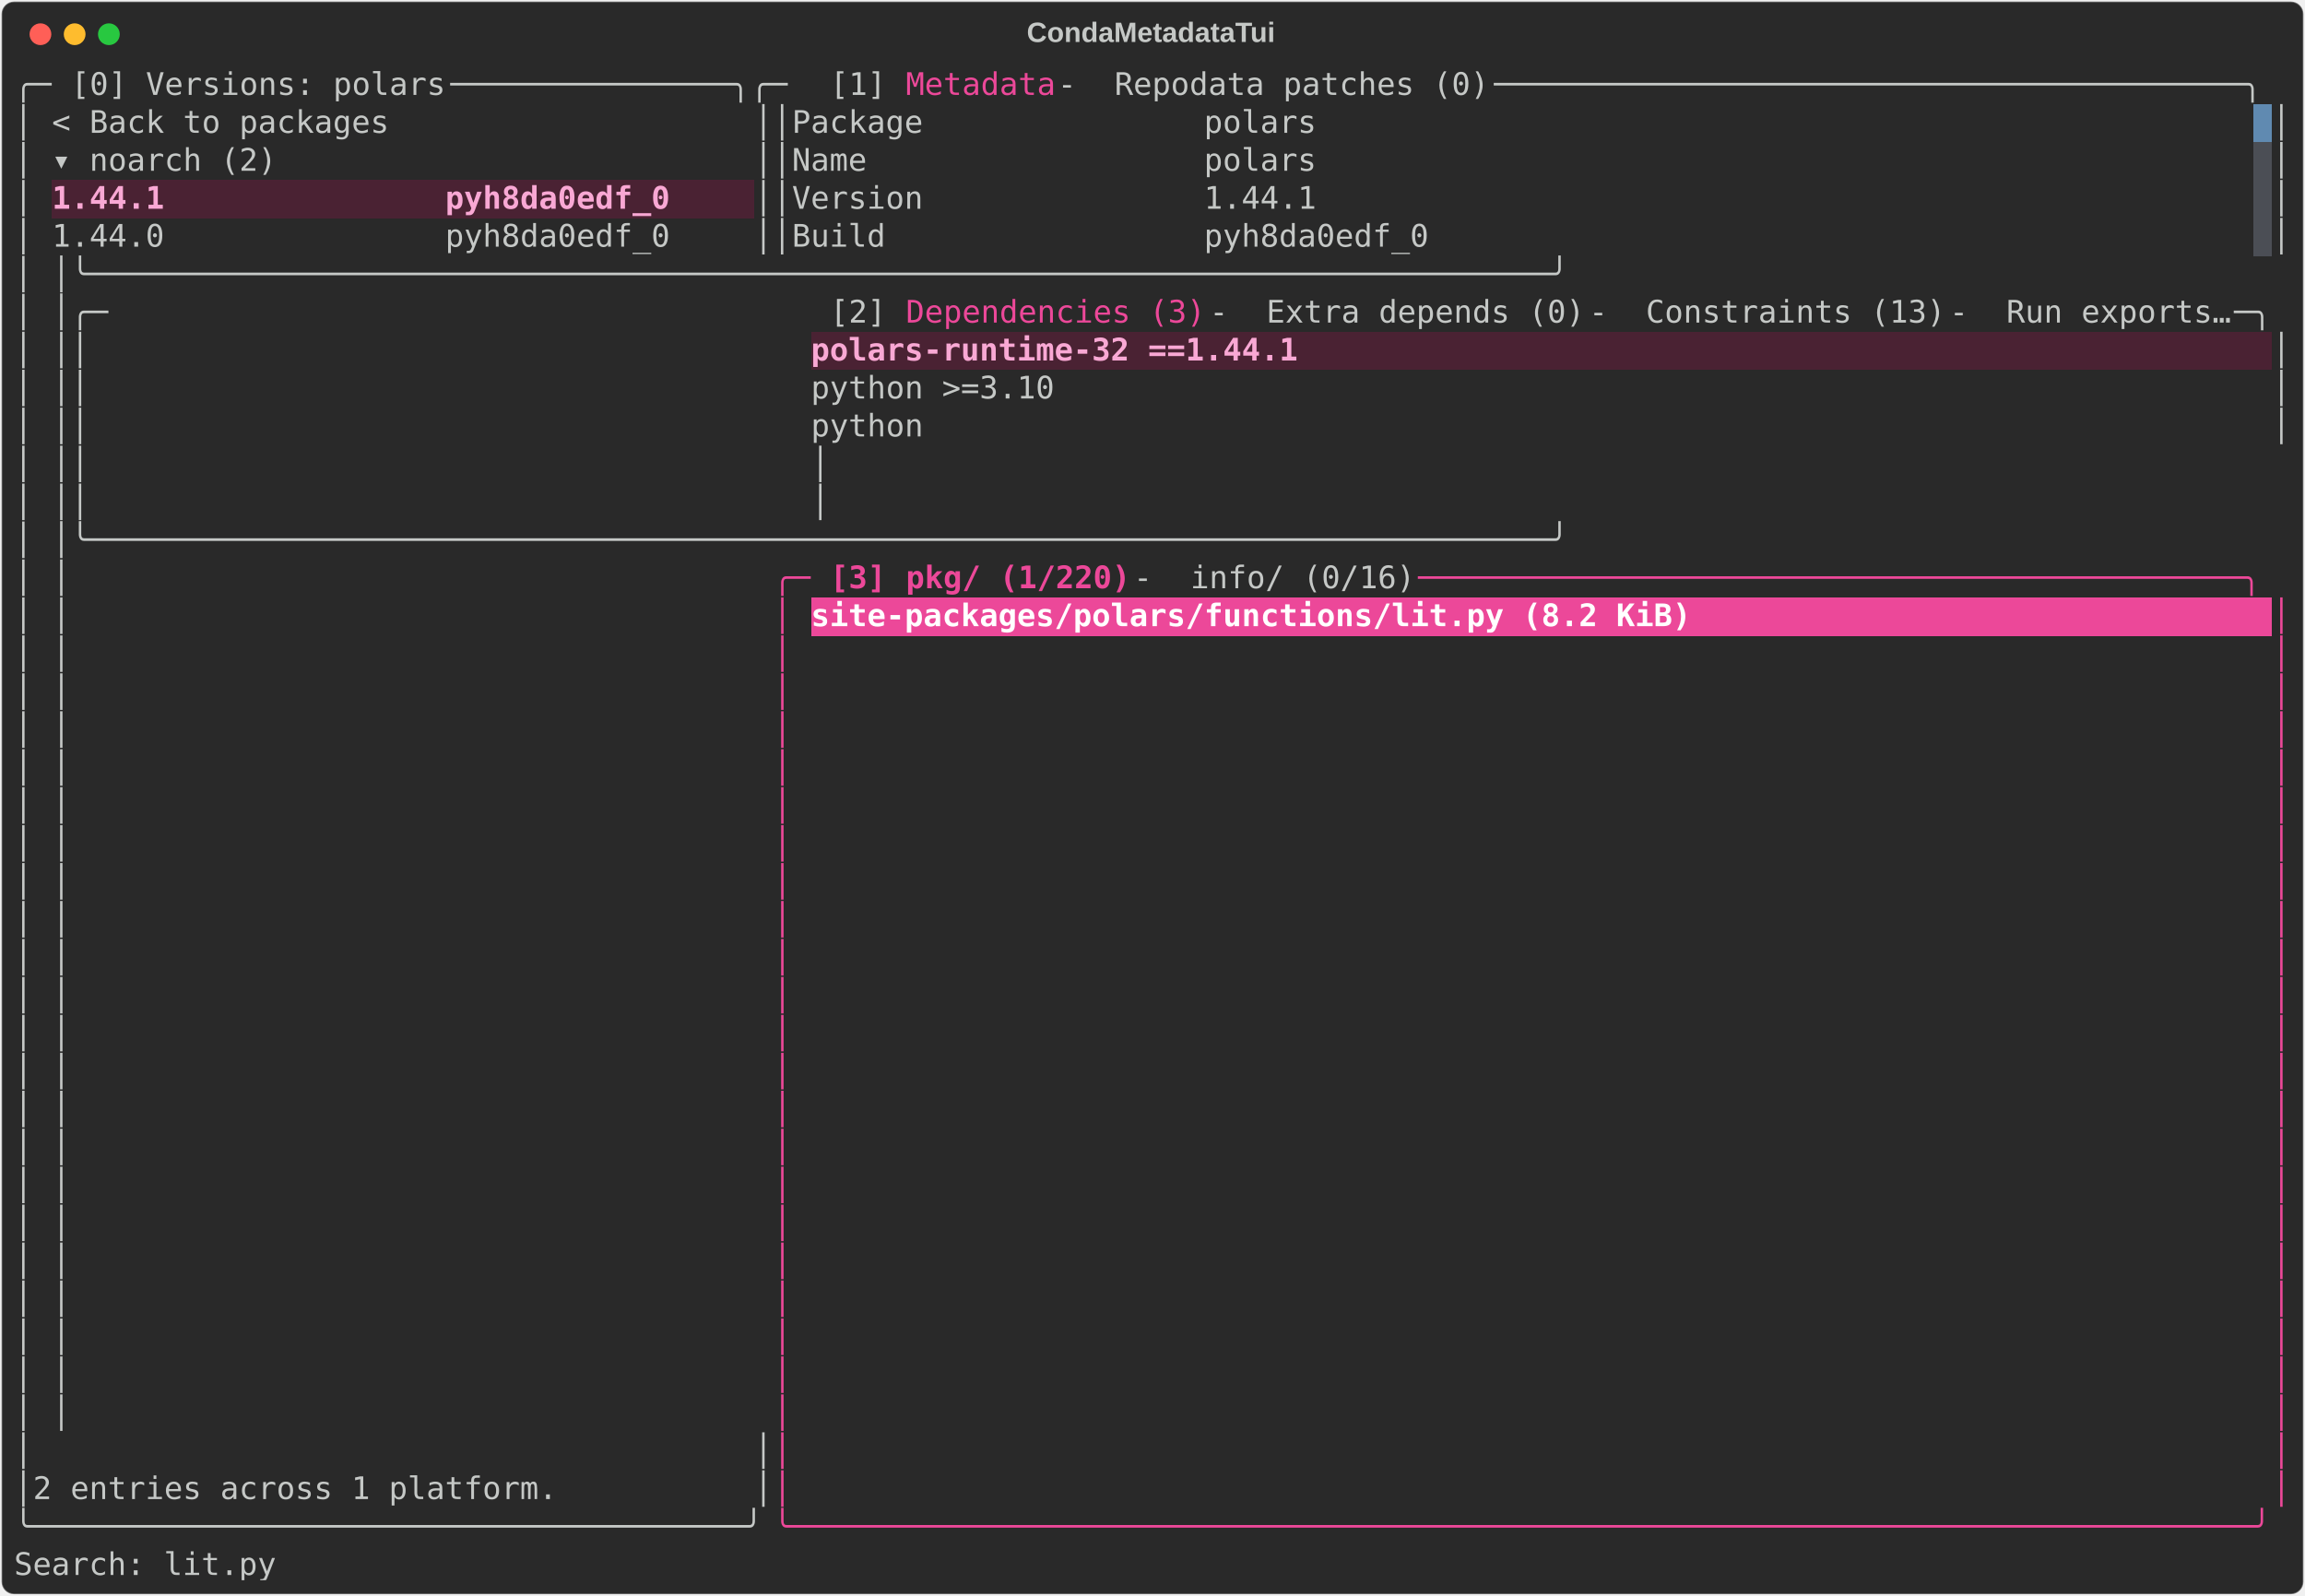
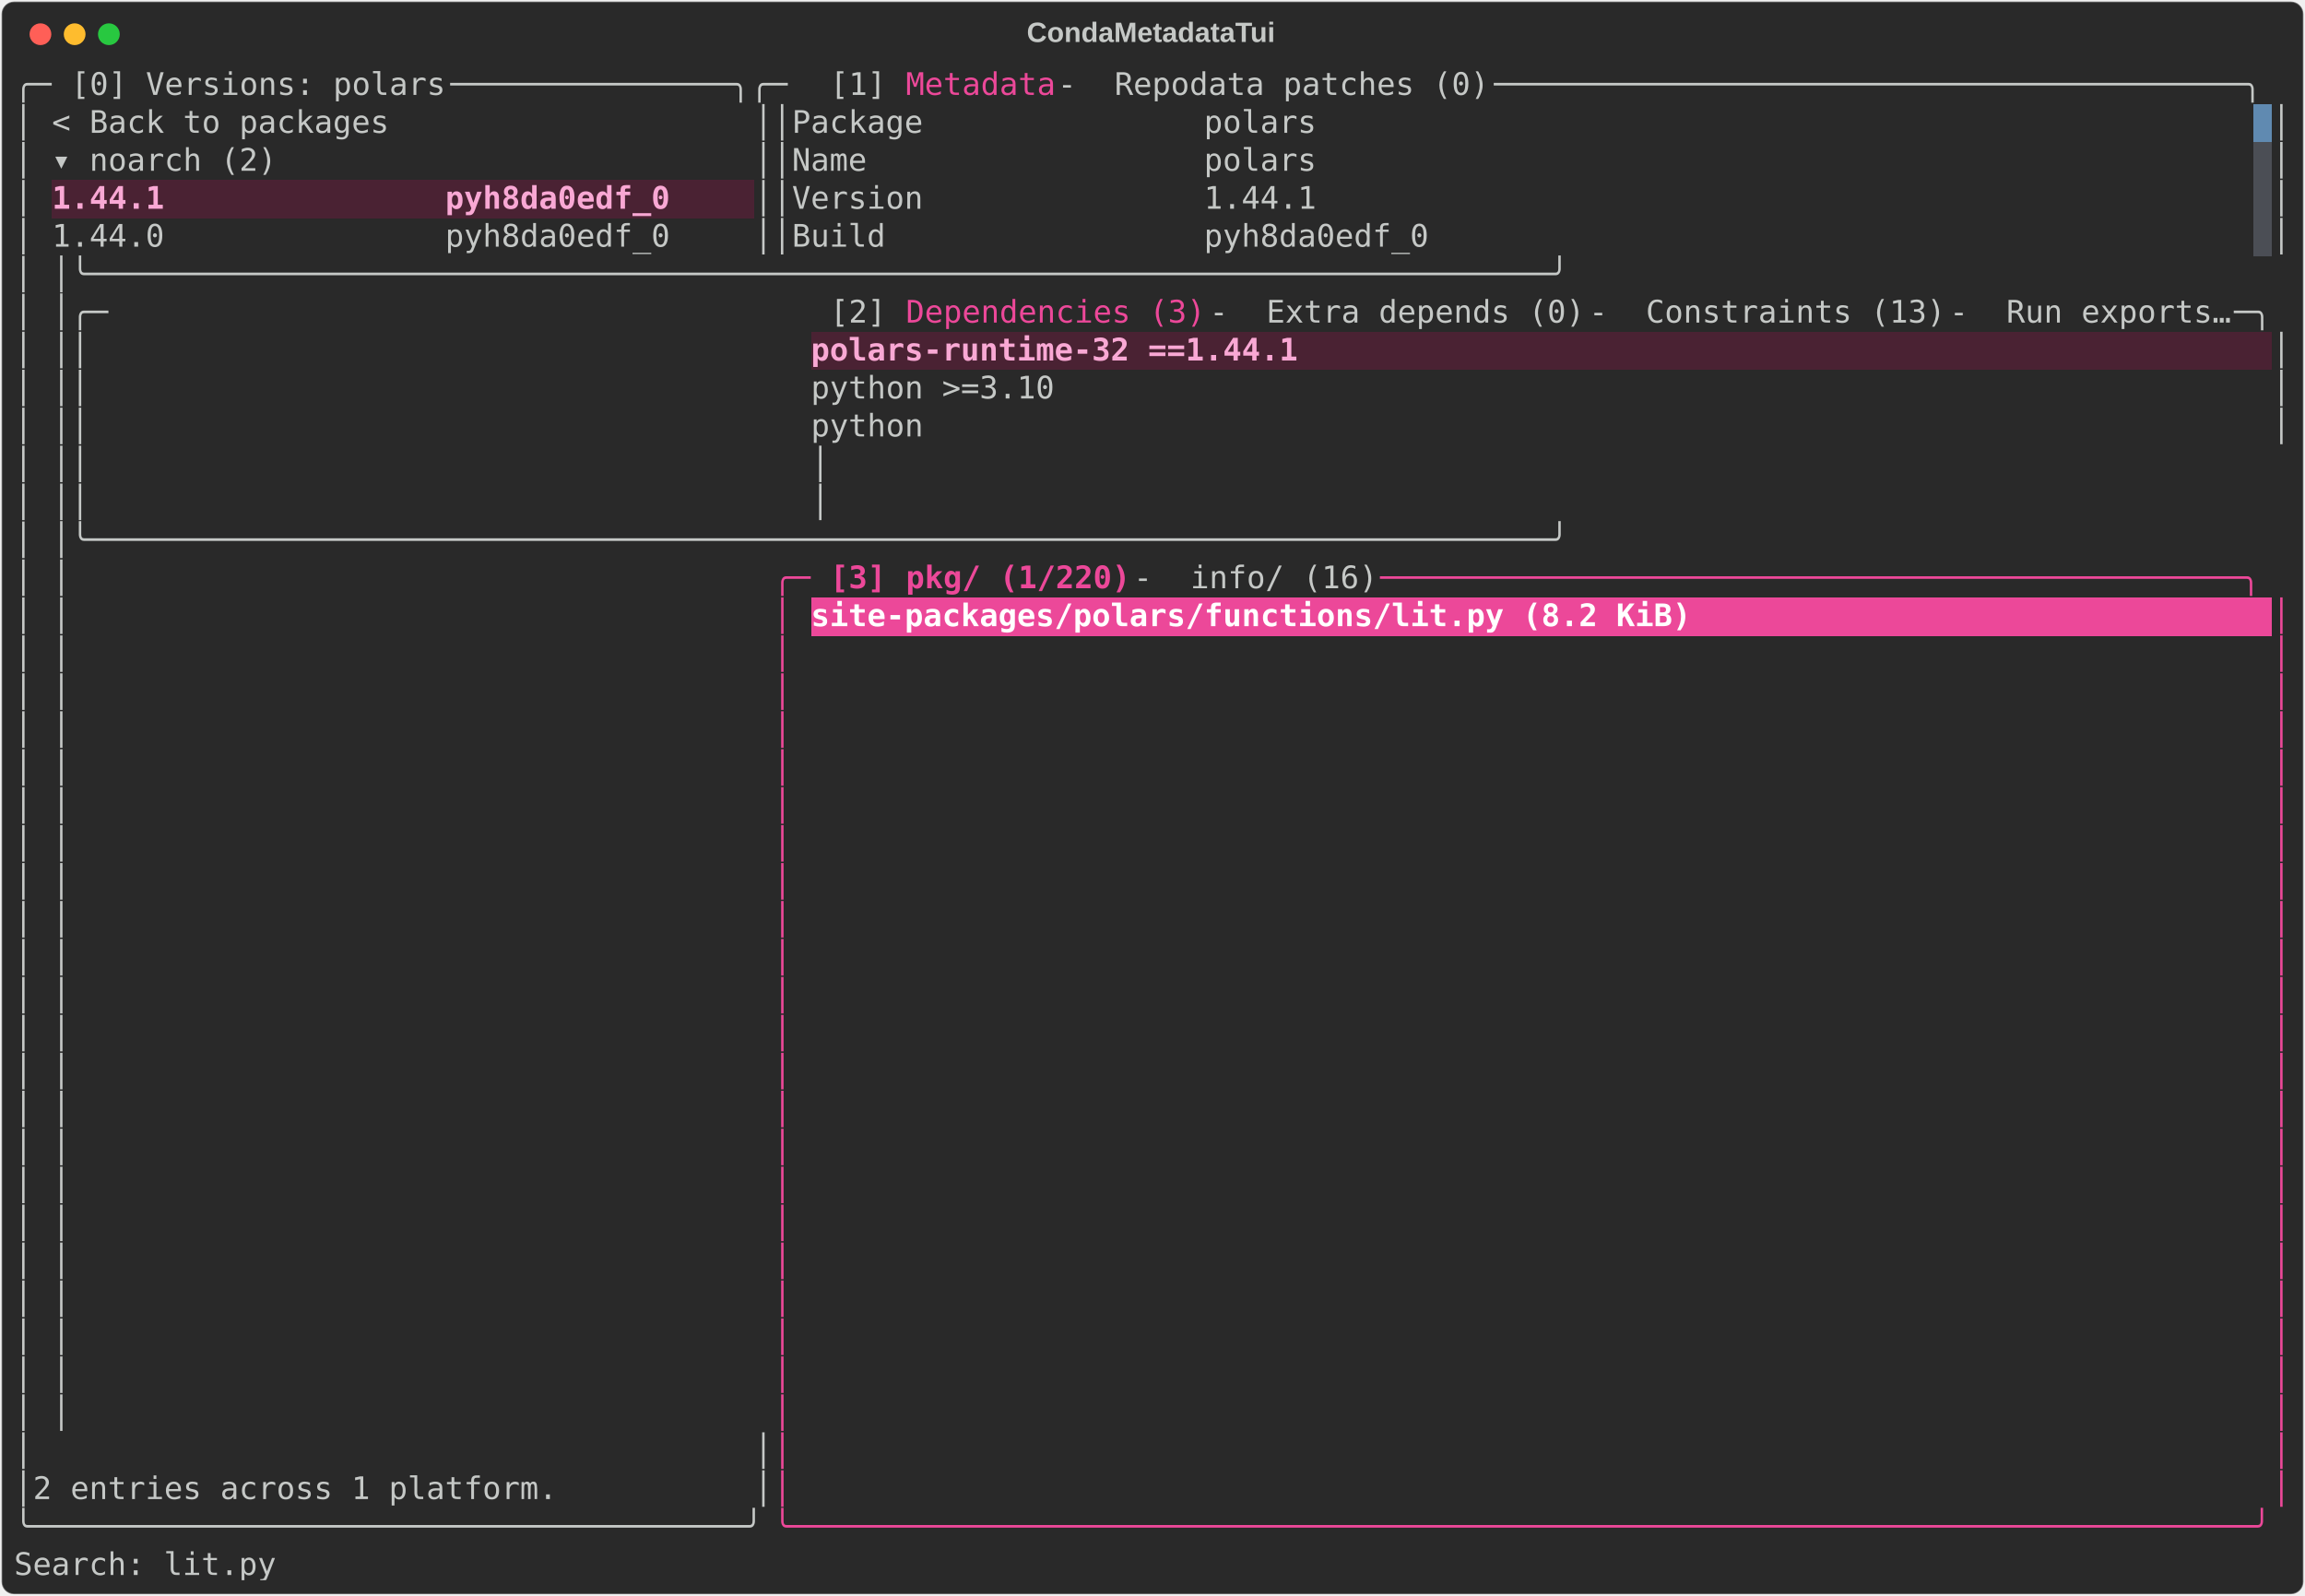
<svg xmlns="http://www.w3.org/2000/svg" class="rich-terminal" viewBox="0 0 1482 1026.0">
  <style>

    @font-face {
        font-family: "Fira Code";
        src: local("FiraCode-Regular"),
                url("https://cdnjs.cloudflare.com/ajax/libs/firacode/6.2.0/woff2/FiraCode-Regular.woff2") format("woff2"),
                url("https://cdnjs.cloudflare.com/ajax/libs/firacode/6.2.0/woff/FiraCode-Regular.woff") format("woff");
        font-style: normal;
        font-weight: 400;
    }
    @font-face {
        font-family: "Fira Code";
        src: local("FiraCode-Bold"),
                url("https://cdnjs.cloudflare.com/ajax/libs/firacode/6.2.0/woff2/FiraCode-Bold.woff2") format("woff2"),
                url("https://cdnjs.cloudflare.com/ajax/libs/firacode/6.2.0/woff/FiraCode-Bold.woff") format("woff");
        font-style: bold;
        font-weight: 700;
    }

    .terminal-matrix {
        font-family: Fira Code, monospace;
        font-size: 20px;
        line-height: 24.4px;
        font-variant-east-asian: full-width;
    }

    .terminal-title {
        font-size: 18px;
        font-weight: bold;
        font-family: arial;
    }

    .terminal-r1 { fill: #c5c8c6 }
.terminal-r2 { fill: #ec4899 }
.terminal-r3 { fill: #292929 }
.terminal-r4 { fill: #f9a8d4;font-weight: bold }
.terminal-r5 { fill: #ec4899;font-weight: bold }
.terminal-r6 { fill: #ffffff;font-weight: bold }
    </style>
  <defs>
    <clipPath id="terminal-clip-terminal">
      <rect x="0" y="0" width="1463.0" height="975.0" />
    </clipPath>
    <clipPath id="terminal-line-0">
      <rect x="0" y="1.5" width="1464" height="24.65" />
    </clipPath>
    <clipPath id="terminal-line-1">
      <rect x="0" y="25.9" width="1464" height="24.65" />
    </clipPath>
    <clipPath id="terminal-line-2">
      <rect x="0" y="50.3" width="1464" height="24.65" />
    </clipPath>
    <clipPath id="terminal-line-3">
      <rect x="0" y="74.7" width="1464" height="24.65" />
    </clipPath>
    <clipPath id="terminal-line-4">
      <rect x="0" y="99.1" width="1464" height="24.65" />
    </clipPath>
    <clipPath id="terminal-line-5">
      <rect x="0" y="123.5" width="1464" height="24.65" />
    </clipPath>
    <clipPath id="terminal-line-6">
      <rect x="0" y="147.9" width="1464" height="24.65" />
    </clipPath>
    <clipPath id="terminal-line-7">
      <rect x="0" y="172.3" width="1464" height="24.65" />
    </clipPath>
    <clipPath id="terminal-line-8">
      <rect x="0" y="196.7" width="1464" height="24.65" />
    </clipPath>
    <clipPath id="terminal-line-9">
      <rect x="0" y="221.1" width="1464" height="24.65" />
    </clipPath>
    <clipPath id="terminal-line-10">
      <rect x="0" y="245.5" width="1464" height="24.65" />
    </clipPath>
    <clipPath id="terminal-line-11">
      <rect x="0" y="269.9" width="1464" height="24.65" />
    </clipPath>
    <clipPath id="terminal-line-12">
      <rect x="0" y="294.3" width="1464" height="24.65" />
    </clipPath>
    <clipPath id="terminal-line-13">
      <rect x="0" y="318.7" width="1464" height="24.65" />
    </clipPath>
    <clipPath id="terminal-line-14">
      <rect x="0" y="343.1" width="1464" height="24.65" />
    </clipPath>
    <clipPath id="terminal-line-15">
      <rect x="0" y="367.5" width="1464" height="24.65" />
    </clipPath>
    <clipPath id="terminal-line-16">
      <rect x="0" y="391.9" width="1464" height="24.65" />
    </clipPath>
    <clipPath id="terminal-line-17">
      <rect x="0" y="416.3" width="1464" height="24.65" />
    </clipPath>
    <clipPath id="terminal-line-18">
      <rect x="0" y="440.7" width="1464" height="24.65" />
    </clipPath>
    <clipPath id="terminal-line-19">
      <rect x="0" y="465.1" width="1464" height="24.65" />
    </clipPath>
    <clipPath id="terminal-line-20">
      <rect x="0" y="489.5" width="1464" height="24.65" />
    </clipPath>
    <clipPath id="terminal-line-21">
      <rect x="0" y="513.9" width="1464" height="24.65" />
    </clipPath>
    <clipPath id="terminal-line-22">
      <rect x="0" y="538.3" width="1464" height="24.65" />
    </clipPath>
    <clipPath id="terminal-line-23">
      <rect x="0" y="562.7" width="1464" height="24.65" />
    </clipPath>
    <clipPath id="terminal-line-24">
      <rect x="0" y="587.1" width="1464" height="24.65" />
    </clipPath>
    <clipPath id="terminal-line-25">
      <rect x="0" y="611.5" width="1464" height="24.65" />
    </clipPath>
    <clipPath id="terminal-line-26">
      <rect x="0" y="635.9" width="1464" height="24.65" />
    </clipPath>
    <clipPath id="terminal-line-27">
      <rect x="0" y="660.3" width="1464" height="24.65" />
    </clipPath>
    <clipPath id="terminal-line-28">
      <rect x="0" y="684.7" width="1464" height="24.65" />
    </clipPath>
    <clipPath id="terminal-line-29">
      <rect x="0" y="709.1" width="1464" height="24.65" />
    </clipPath>
    <clipPath id="terminal-line-30">
      <rect x="0" y="733.5" width="1464" height="24.65" />
    </clipPath>
    <clipPath id="terminal-line-31">
      <rect x="0" y="757.9" width="1464" height="24.65" />
    </clipPath>
    <clipPath id="terminal-line-32">
      <rect x="0" y="782.3" width="1464" height="24.65" />
    </clipPath>
    <clipPath id="terminal-line-33">
      <rect x="0" y="806.7" width="1464" height="24.65" />
    </clipPath>
    <clipPath id="terminal-line-34">
      <rect x="0" y="831.1" width="1464" height="24.65" />
    </clipPath>
    <clipPath id="terminal-line-35">
      <rect x="0" y="855.5" width="1464" height="24.65" />
    </clipPath>
    <clipPath id="terminal-line-36">
      <rect x="0" y="879.9" width="1464" height="24.65" />
    </clipPath>
    <clipPath id="terminal-line-37">
      <rect x="0" y="904.3" width="1464" height="24.65" />
    </clipPath>
    <clipPath id="terminal-line-38">
      <rect x="0" y="928.7" width="1464" height="24.65" />
    </clipPath>
  </defs>
  <rect fill="#292929" stroke="rgba(255,255,255,0.35)" stroke-width="1" x="1" y="1" width="1480" height="1024" rx="8" />
  <text class="terminal-title" fill="#c5c8c6" text-anchor="middle" x="740" y="27">CondaMetadataTui</text>
  <g transform="translate(26,22)">
    <circle cx="0" cy="0" r="7" fill="#ff5f57" />
    <circle cx="22" cy="0" r="7" fill="#febc2e" />
    <circle cx="44" cy="0" r="7" fill="#28c840" />
  </g>
  <g transform="translate(9, 41)" clip-path="url(#terminal-clip-terminal)">
    <rect fill="#608ab1" x="1439.6" y="25.9" width="12.2" height="24.65" shape-rendering="crispEdges" />
    <rect fill="#4b4e55" x="1439.6" y="50.3" width="12.2" height="24.65" shape-rendering="crispEdges" />
    <rect fill="#4a2233" x="24.4" y="74.7" width="402.6" height="24.65" shape-rendering="crispEdges" />
    <rect fill="#4a2233" x="427" y="74.7" width="48.8" height="24.65" shape-rendering="crispEdges" />
    <rect fill="#4b4e55" x="1439.6" y="74.7" width="12.2" height="24.65" shape-rendering="crispEdges" />
    <rect fill="#4b4e55" x="1439.6" y="99.1" width="12.2" height="24.65" shape-rendering="crispEdges" />
    <rect fill="#4a2233" x="512.4" y="172.3" width="317.2" height="24.65" shape-rendering="crispEdges" />
    <rect fill="#4a2233" x="829.6" y="172.3" width="622.2" height="24.65" shape-rendering="crispEdges" />
    <rect fill="#ec4899" x="512.4" y="343.1" width="573.4" height="24.65" shape-rendering="crispEdges" />
    <rect fill="#ec4899" x="1085.8" y="343.1" width="366" height="24.65" shape-rendering="crispEdges" />
    <g class="terminal-matrix">
      <text class="terminal-r1" x="0" y="20" textLength="36.6" clip-path="url(#terminal-line-0)">╭─ </text>
      <text class="terminal-r1" x="36.6" y="20" textLength="244" clip-path="url(#terminal-line-0)">[0] Versions: polars</text>
      <text class="terminal-r1" x="280.6" y="20" textLength="244" clip-path="url(#terminal-line-0)"> ───────────────╮╭─ </text>
      <text class="terminal-r1" x="524.6" y="20" textLength="48.8" clip-path="url(#terminal-line-0)">[1] </text>
      <text class="terminal-r2" x="573.4" y="20" textLength="97.6" clip-path="url(#terminal-line-0)">Metadata</text>
      <text class="terminal-r1" x="671" y="20" textLength="36.6" clip-path="url(#terminal-line-0)"> - </text>
      <text class="terminal-r1" x="707.6" y="20" textLength="244" clip-path="url(#terminal-line-0)">Repodata patches (0)</text>
      <text class="terminal-r1" x="951.6" y="20" textLength="512.4" clip-path="url(#terminal-line-0)"> ────────────────────────────────────────╮</text>
      <text class="terminal-r1" x="1464" y="20" textLength="12.2" clip-path="url(#terminal-line-0)">
</text>
      <text class="terminal-r1" x="0" y="44.4" textLength="12.2" clip-path="url(#terminal-line-1)">│</text>
      <text class="terminal-r1" x="24.4" y="44.4" textLength="219.6" clip-path="url(#terminal-line-1)">&lt; Back to packages</text>
      <text class="terminal-r1" x="475.8" y="44.4" textLength="24.4" clip-path="url(#terminal-line-1)">││</text>
      <text class="terminal-r1" x="500.2" y="44.4" textLength="341.6" clip-path="url(#terminal-line-1)">Package               polars</text>
      <text class="terminal-r1" x="1451.8" y="44.4" textLength="12.2" clip-path="url(#terminal-line-1)">│</text>
      <text class="terminal-r1" x="1464" y="44.4" textLength="12.2" clip-path="url(#terminal-line-1)">
</text>
      <text class="terminal-r1" x="0" y="68.8" textLength="12.2" clip-path="url(#terminal-line-2)">│</text>
      <text class="terminal-r1" x="24.4" y="68.8" textLength="146.4" clip-path="url(#terminal-line-2)">▾ noarch (2)</text>
      <text class="terminal-r1" x="475.8" y="68.8" textLength="24.4" clip-path="url(#terminal-line-2)">││</text>
      <text class="terminal-r1" x="500.2" y="68.8" textLength="341.6" clip-path="url(#terminal-line-2)">Name                  polars</text>
      <text class="terminal-r1" x="1451.8" y="68.8" textLength="12.2" clip-path="url(#terminal-line-2)">│</text>
      <text class="terminal-r1" x="1464" y="68.8" textLength="12.2" clip-path="url(#terminal-line-2)">
</text>
      <text class="terminal-r1" x="0" y="93.2" textLength="12.2" clip-path="url(#terminal-line-3)">│</text>
      <text class="terminal-r4" x="24.4" y="93.2" textLength="402.6" clip-path="url(#terminal-line-3)">1.44.1               pyh8da0edf_0</text>
      <text class="terminal-r1" x="475.8" y="93.2" textLength="24.4" clip-path="url(#terminal-line-3)">││</text>
      <text class="terminal-r1" x="500.2" y="93.2" textLength="341.6" clip-path="url(#terminal-line-3)">Version               1.44.1</text>
      <text class="terminal-r1" x="1451.8" y="93.2" textLength="12.2" clip-path="url(#terminal-line-3)">│</text>
      <text class="terminal-r1" x="1464" y="93.2" textLength="12.2" clip-path="url(#terminal-line-3)">
</text>
      <text class="terminal-r1" x="0" y="117.6" textLength="12.2" clip-path="url(#terminal-line-4)">│</text>
      <text class="terminal-r1" x="24.4" y="117.6" textLength="402.6" clip-path="url(#terminal-line-4)">1.44.0               pyh8da0edf_0</text>
      <text class="terminal-r1" x="475.8" y="117.6" textLength="24.4" clip-path="url(#terminal-line-4)">││</text>
      <text class="terminal-r1" x="500.2" y="117.6" textLength="414.8" clip-path="url(#terminal-line-4)">Build                 pyh8da0edf_0</text>
      <text class="terminal-r1" x="1451.8" y="117.6" textLength="12.2" clip-path="url(#terminal-line-4)">│</text>
      <text class="terminal-r1" x="1464" y="117.6" textLength="12.2" clip-path="url(#terminal-line-4)">
</text>
      <text class="terminal-r1" x="0" y="142" textLength="12.2" clip-path="url(#terminal-line-5)">│</text>
      <text class="terminal-r1" x="24.4" y="142" textLength="1439.6" clip-path="url(#terminal-line-5)">                                     │╰──────────────────────────────────────────────────────────────────────────────╯</text>
      <text class="terminal-r1" x="1464" y="142" textLength="12.2" clip-path="url(#terminal-line-5)">
</text>
      <text class="terminal-r1" x="0" y="166.4" textLength="12.2" clip-path="url(#terminal-line-6)">│</text>
      <text class="terminal-r1" x="24.4" y="166.4" textLength="500.2" clip-path="url(#terminal-line-6)">                                     │╭─ </text>
      <text class="terminal-r1" x="524.6" y="166.4" textLength="48.8" clip-path="url(#terminal-line-6)">[2] </text>
      <text class="terminal-r2" x="573.4" y="166.4" textLength="195.2" clip-path="url(#terminal-line-6)">Dependencies (3)</text>
      <text class="terminal-r1" x="768.6" y="166.4" textLength="36.6" clip-path="url(#terminal-line-6)"> - </text>
      <text class="terminal-r1" x="805.2" y="166.4" textLength="207.4" clip-path="url(#terminal-line-6)">Extra depends (0)</text>
      <text class="terminal-r1" x="1012.6" y="166.4" textLength="36.6" clip-path="url(#terminal-line-6)"> - </text>
      <text class="terminal-r1" x="1049.2" y="166.4" textLength="195.2" clip-path="url(#terminal-line-6)">Constraints (13)</text>
      <text class="terminal-r1" x="1244.4" y="166.4" textLength="36.6" clip-path="url(#terminal-line-6)"> - </text>
      <text class="terminal-r1" x="1281" y="166.4" textLength="146.4" clip-path="url(#terminal-line-6)">Run exports…</text>
      <text class="terminal-r1" x="1427.4" y="166.4" textLength="36.6" clip-path="url(#terminal-line-6)"> ─╮</text>
      <text class="terminal-r1" x="1464" y="166.4" textLength="12.2" clip-path="url(#terminal-line-6)">
</text>
      <text class="terminal-r1" x="0" y="190.8" textLength="12.2" clip-path="url(#terminal-line-7)">│</text>
      <text class="terminal-r1" x="24.4" y="190.8" textLength="475.8" clip-path="url(#terminal-line-7)">                                     ││</text>
      <text class="terminal-r4" x="512.4" y="190.8" textLength="317.2" clip-path="url(#terminal-line-7)">polars-runtime-32 ==1.44.1</text>
      <text class="terminal-r1" x="1451.8" y="190.8" textLength="12.2" clip-path="url(#terminal-line-7)">│</text>
      <text class="terminal-r1" x="1464" y="190.8" textLength="12.2" clip-path="url(#terminal-line-7)">
</text>
      <text class="terminal-r1" x="0" y="215.2" textLength="12.2" clip-path="url(#terminal-line-8)">│</text>
      <text class="terminal-r1" x="24.4" y="215.2" textLength="475.8" clip-path="url(#terminal-line-8)">                                     ││</text>
      <text class="terminal-r1" x="512.4" y="215.2" textLength="158.6" clip-path="url(#terminal-line-8)">python &gt;=3.10</text>
      <text class="terminal-r1" x="1451.8" y="215.2" textLength="12.2" clip-path="url(#terminal-line-8)">│</text>
      <text class="terminal-r1" x="1464" y="215.2" textLength="12.2" clip-path="url(#terminal-line-8)">
</text>
      <text class="terminal-r1" x="0" y="239.6" textLength="12.2" clip-path="url(#terminal-line-9)">│</text>
      <text class="terminal-r1" x="24.4" y="239.6" textLength="475.8" clip-path="url(#terminal-line-9)">                                     ││</text>
      <text class="terminal-r1" x="512.4" y="239.6" textLength="73.2" clip-path="url(#terminal-line-9)">python</text>
      <text class="terminal-r1" x="1451.8" y="239.6" textLength="12.2" clip-path="url(#terminal-line-9)">│</text>
      <text class="terminal-r1" x="1464" y="239.6" textLength="12.2" clip-path="url(#terminal-line-9)">
</text>
      <text class="terminal-r1" x="0" y="264" textLength="12.2" clip-path="url(#terminal-line-10)">│</text>
      <text class="terminal-r1" x="24.4" y="264" textLength="475.8" clip-path="url(#terminal-line-10)">                                     ││</text>
      <text class="terminal-r1" x="512.4" y="264" textLength="951.6" clip-path="url(#terminal-line-10)">                                                                             │</text>
      <text class="terminal-r1" x="1464" y="264" textLength="12.2" clip-path="url(#terminal-line-10)">
</text>
      <text class="terminal-r1" x="0" y="288.4" textLength="12.2" clip-path="url(#terminal-line-11)">│</text>
      <text class="terminal-r1" x="24.4" y="288.4" textLength="475.8" clip-path="url(#terminal-line-11)">                                     ││</text>
      <text class="terminal-r1" x="512.4" y="288.4" textLength="951.6" clip-path="url(#terminal-line-11)">                                                                             │</text>
      <text class="terminal-r1" x="1464" y="288.4" textLength="12.2" clip-path="url(#terminal-line-11)">
</text>
      <text class="terminal-r1" x="0" y="312.8" textLength="12.2" clip-path="url(#terminal-line-12)">│</text>
      <text class="terminal-r1" x="24.4" y="312.8" textLength="1439.6" clip-path="url(#terminal-line-12)">                                     │╰──────────────────────────────────────────────────────────────────────────────╯</text>
      <text class="terminal-r1" x="1464" y="312.8" textLength="12.2" clip-path="url(#terminal-line-12)">
</text>
      <text class="terminal-r1" x="0" y="337.2" textLength="12.2" clip-path="url(#terminal-line-13)">│</text>
      <text class="terminal-r1" x="24.4" y="337.2" textLength="463.6" clip-path="url(#terminal-line-13)">                                     │</text>
      <text class="terminal-r2" x="488" y="337.2" textLength="36.6" clip-path="url(#terminal-line-13)">╭─ </text>
      <text class="terminal-r5" x="524.6" y="337.2" textLength="48.8" clip-path="url(#terminal-line-13)">[3] </text>
      <text class="terminal-r5" x="573.4" y="337.2" textLength="146.4" clip-path="url(#terminal-line-13)">pkg/ (1/220)</text>
      <text class="terminal-r1" x="719.8" y="337.2" textLength="36.6" clip-path="url(#terminal-line-13)"> - </text>
-       <text class="terminal-r1" x="756.4" y="337.2" textLength="146.4" clip-path="url(#terminal-line-13)">info/ (0/16)</text>
-       <text class="terminal-r2" x="902.8" y="337.2" textLength="561.2" clip-path="url(#terminal-line-13)"> ────────────────────────────────────────────╮</text>
+       <text class="terminal-r1" x="756.4" y="337.2" textLength="122" clip-path="url(#terminal-line-13)">info/ (16)</text>
+       <text class="terminal-r2" x="878.4" y="337.2" textLength="585.6" clip-path="url(#terminal-line-13)"> ──────────────────────────────────────────────╮</text>
      <text class="terminal-r1" x="1464" y="337.2" textLength="12.2" clip-path="url(#terminal-line-13)">
</text>
      <text class="terminal-r1" x="0" y="361.6" textLength="12.2" clip-path="url(#terminal-line-14)">│</text>
      <text class="terminal-r1" x="24.4" y="361.6" textLength="463.6" clip-path="url(#terminal-line-14)">                                     │</text>
      <text class="terminal-r2" x="488" y="361.6" textLength="12.2" clip-path="url(#terminal-line-14)">│</text>
      <text class="terminal-r6" x="512.4" y="361.6" textLength="573.4" clip-path="url(#terminal-line-14)">site-packages/polars/functions/lit.py (8.2 KiB)</text>
      <text class="terminal-r2" x="1451.8" y="361.6" textLength="12.2" clip-path="url(#terminal-line-14)">│</text>
      <text class="terminal-r1" x="1464" y="361.6" textLength="12.2" clip-path="url(#terminal-line-14)">
</text>
      <text class="terminal-r1" x="0" y="386" textLength="12.2" clip-path="url(#terminal-line-15)">│</text>
      <text class="terminal-r1" x="24.4" y="386" textLength="463.6" clip-path="url(#terminal-line-15)">                                     │</text>
      <text class="terminal-r2" x="488" y="386" textLength="12.2" clip-path="url(#terminal-line-15)">│</text>
      <text class="terminal-r2" x="1451.8" y="386" textLength="12.2" clip-path="url(#terminal-line-15)">│</text>
      <text class="terminal-r1" x="1464" y="386" textLength="12.2" clip-path="url(#terminal-line-15)">
</text>
      <text class="terminal-r1" x="0" y="410.4" textLength="12.2" clip-path="url(#terminal-line-16)">│</text>
      <text class="terminal-r1" x="24.4" y="410.4" textLength="463.6" clip-path="url(#terminal-line-16)">                                     │</text>
      <text class="terminal-r2" x="488" y="410.4" textLength="12.2" clip-path="url(#terminal-line-16)">│</text>
      <text class="terminal-r2" x="1451.8" y="410.4" textLength="12.2" clip-path="url(#terminal-line-16)">│</text>
      <text class="terminal-r1" x="1464" y="410.4" textLength="12.2" clip-path="url(#terminal-line-16)">
</text>
      <text class="terminal-r1" x="0" y="434.8" textLength="12.2" clip-path="url(#terminal-line-17)">│</text>
      <text class="terminal-r1" x="24.4" y="434.8" textLength="463.6" clip-path="url(#terminal-line-17)">                                     │</text>
      <text class="terminal-r2" x="488" y="434.8" textLength="12.2" clip-path="url(#terminal-line-17)">│</text>
      <text class="terminal-r2" x="1451.8" y="434.8" textLength="12.2" clip-path="url(#terminal-line-17)">│</text>
      <text class="terminal-r1" x="1464" y="434.8" textLength="12.2" clip-path="url(#terminal-line-17)">
</text>
      <text class="terminal-r1" x="0" y="459.2" textLength="12.2" clip-path="url(#terminal-line-18)">│</text>
      <text class="terminal-r1" x="24.4" y="459.2" textLength="463.6" clip-path="url(#terminal-line-18)">                                     │</text>
      <text class="terminal-r2" x="488" y="459.2" textLength="12.2" clip-path="url(#terminal-line-18)">│</text>
      <text class="terminal-r2" x="1451.8" y="459.2" textLength="12.2" clip-path="url(#terminal-line-18)">│</text>
      <text class="terminal-r1" x="1464" y="459.2" textLength="12.2" clip-path="url(#terminal-line-18)">
</text>
      <text class="terminal-r1" x="0" y="483.6" textLength="12.2" clip-path="url(#terminal-line-19)">│</text>
      <text class="terminal-r1" x="24.4" y="483.6" textLength="463.6" clip-path="url(#terminal-line-19)">                                     │</text>
      <text class="terminal-r2" x="488" y="483.6" textLength="12.2" clip-path="url(#terminal-line-19)">│</text>
      <text class="terminal-r2" x="1451.8" y="483.6" textLength="12.2" clip-path="url(#terminal-line-19)">│</text>
      <text class="terminal-r1" x="1464" y="483.6" textLength="12.2" clip-path="url(#terminal-line-19)">
</text>
      <text class="terminal-r1" x="0" y="508" textLength="12.2" clip-path="url(#terminal-line-20)">│</text>
      <text class="terminal-r1" x="24.4" y="508" textLength="463.6" clip-path="url(#terminal-line-20)">                                     │</text>
      <text class="terminal-r2" x="488" y="508" textLength="12.2" clip-path="url(#terminal-line-20)">│</text>
      <text class="terminal-r2" x="1451.8" y="508" textLength="12.2" clip-path="url(#terminal-line-20)">│</text>
      <text class="terminal-r1" x="1464" y="508" textLength="12.2" clip-path="url(#terminal-line-20)">
</text>
      <text class="terminal-r1" x="0" y="532.4" textLength="12.2" clip-path="url(#terminal-line-21)">│</text>
      <text class="terminal-r1" x="24.4" y="532.4" textLength="463.6" clip-path="url(#terminal-line-21)">                                     │</text>
      <text class="terminal-r2" x="488" y="532.4" textLength="12.2" clip-path="url(#terminal-line-21)">│</text>
      <text class="terminal-r2" x="1451.8" y="532.4" textLength="12.2" clip-path="url(#terminal-line-21)">│</text>
      <text class="terminal-r1" x="1464" y="532.4" textLength="12.2" clip-path="url(#terminal-line-21)">
</text>
      <text class="terminal-r1" x="0" y="556.8" textLength="12.2" clip-path="url(#terminal-line-22)">│</text>
      <text class="terminal-r1" x="24.4" y="556.8" textLength="463.6" clip-path="url(#terminal-line-22)">                                     │</text>
      <text class="terminal-r2" x="488" y="556.8" textLength="12.2" clip-path="url(#terminal-line-22)">│</text>
      <text class="terminal-r2" x="1451.8" y="556.8" textLength="12.2" clip-path="url(#terminal-line-22)">│</text>
      <text class="terminal-r1" x="1464" y="556.8" textLength="12.2" clip-path="url(#terminal-line-22)">
</text>
      <text class="terminal-r1" x="0" y="581.2" textLength="12.2" clip-path="url(#terminal-line-23)">│</text>
      <text class="terminal-r1" x="24.4" y="581.2" textLength="463.6" clip-path="url(#terminal-line-23)">                                     │</text>
      <text class="terminal-r2" x="488" y="581.2" textLength="12.2" clip-path="url(#terminal-line-23)">│</text>
      <text class="terminal-r2" x="1451.8" y="581.2" textLength="12.2" clip-path="url(#terminal-line-23)">│</text>
      <text class="terminal-r1" x="1464" y="581.2" textLength="12.2" clip-path="url(#terminal-line-23)">
</text>
      <text class="terminal-r1" x="0" y="605.6" textLength="12.2" clip-path="url(#terminal-line-24)">│</text>
      <text class="terminal-r1" x="24.4" y="605.6" textLength="463.6" clip-path="url(#terminal-line-24)">                                     │</text>
      <text class="terminal-r2" x="488" y="605.6" textLength="12.2" clip-path="url(#terminal-line-24)">│</text>
      <text class="terminal-r2" x="1451.8" y="605.6" textLength="12.2" clip-path="url(#terminal-line-24)">│</text>
      <text class="terminal-r1" x="1464" y="605.6" textLength="12.2" clip-path="url(#terminal-line-24)">
</text>
      <text class="terminal-r1" x="0" y="630" textLength="12.2" clip-path="url(#terminal-line-25)">│</text>
      <text class="terminal-r1" x="24.4" y="630" textLength="463.6" clip-path="url(#terminal-line-25)">                                     │</text>
      <text class="terminal-r2" x="488" y="630" textLength="12.2" clip-path="url(#terminal-line-25)">│</text>
      <text class="terminal-r2" x="1451.8" y="630" textLength="12.2" clip-path="url(#terminal-line-25)">│</text>
      <text class="terminal-r1" x="1464" y="630" textLength="12.2" clip-path="url(#terminal-line-25)">
</text>
      <text class="terminal-r1" x="0" y="654.4" textLength="12.2" clip-path="url(#terminal-line-26)">│</text>
      <text class="terminal-r1" x="24.4" y="654.4" textLength="463.6" clip-path="url(#terminal-line-26)">                                     │</text>
      <text class="terminal-r2" x="488" y="654.4" textLength="12.2" clip-path="url(#terminal-line-26)">│</text>
      <text class="terminal-r2" x="1451.8" y="654.4" textLength="12.2" clip-path="url(#terminal-line-26)">│</text>
      <text class="terminal-r1" x="1464" y="654.4" textLength="12.2" clip-path="url(#terminal-line-26)">
</text>
      <text class="terminal-r1" x="0" y="678.8" textLength="12.2" clip-path="url(#terminal-line-27)">│</text>
      <text class="terminal-r1" x="24.4" y="678.8" textLength="463.6" clip-path="url(#terminal-line-27)">                                     │</text>
      <text class="terminal-r2" x="488" y="678.8" textLength="12.2" clip-path="url(#terminal-line-27)">│</text>
      <text class="terminal-r2" x="1451.8" y="678.8" textLength="12.2" clip-path="url(#terminal-line-27)">│</text>
      <text class="terminal-r1" x="1464" y="678.8" textLength="12.2" clip-path="url(#terminal-line-27)">
</text>
      <text class="terminal-r1" x="0" y="703.2" textLength="12.2" clip-path="url(#terminal-line-28)">│</text>
      <text class="terminal-r1" x="24.4" y="703.2" textLength="463.6" clip-path="url(#terminal-line-28)">                                     │</text>
      <text class="terminal-r2" x="488" y="703.2" textLength="12.2" clip-path="url(#terminal-line-28)">│</text>
      <text class="terminal-r2" x="1451.8" y="703.2" textLength="12.2" clip-path="url(#terminal-line-28)">│</text>
      <text class="terminal-r1" x="1464" y="703.2" textLength="12.2" clip-path="url(#terminal-line-28)">
</text>
      <text class="terminal-r1" x="0" y="727.6" textLength="12.2" clip-path="url(#terminal-line-29)">│</text>
      <text class="terminal-r1" x="24.4" y="727.6" textLength="463.6" clip-path="url(#terminal-line-29)">                                     │</text>
      <text class="terminal-r2" x="488" y="727.6" textLength="12.2" clip-path="url(#terminal-line-29)">│</text>
      <text class="terminal-r2" x="1451.8" y="727.6" textLength="12.2" clip-path="url(#terminal-line-29)">│</text>
      <text class="terminal-r1" x="1464" y="727.6" textLength="12.2" clip-path="url(#terminal-line-29)">
</text>
      <text class="terminal-r1" x="0" y="752" textLength="12.2" clip-path="url(#terminal-line-30)">│</text>
      <text class="terminal-r1" x="24.4" y="752" textLength="463.6" clip-path="url(#terminal-line-30)">                                     │</text>
      <text class="terminal-r2" x="488" y="752" textLength="12.2" clip-path="url(#terminal-line-30)">│</text>
      <text class="terminal-r2" x="1451.8" y="752" textLength="12.2" clip-path="url(#terminal-line-30)">│</text>
      <text class="terminal-r1" x="1464" y="752" textLength="12.2" clip-path="url(#terminal-line-30)">
</text>
      <text class="terminal-r1" x="0" y="776.4" textLength="12.2" clip-path="url(#terminal-line-31)">│</text>
      <text class="terminal-r1" x="24.4" y="776.4" textLength="463.6" clip-path="url(#terminal-line-31)">                                     │</text>
      <text class="terminal-r2" x="488" y="776.4" textLength="12.2" clip-path="url(#terminal-line-31)">│</text>
      <text class="terminal-r2" x="1451.8" y="776.4" textLength="12.2" clip-path="url(#terminal-line-31)">│</text>
      <text class="terminal-r1" x="1464" y="776.4" textLength="12.2" clip-path="url(#terminal-line-31)">
</text>
      <text class="terminal-r1" x="0" y="800.8" textLength="12.2" clip-path="url(#terminal-line-32)">│</text>
      <text class="terminal-r1" x="24.4" y="800.8" textLength="463.6" clip-path="url(#terminal-line-32)">                                     │</text>
      <text class="terminal-r2" x="488" y="800.8" textLength="12.2" clip-path="url(#terminal-line-32)">│</text>
      <text class="terminal-r2" x="1451.8" y="800.8" textLength="12.2" clip-path="url(#terminal-line-32)">│</text>
      <text class="terminal-r1" x="1464" y="800.8" textLength="12.2" clip-path="url(#terminal-line-32)">
</text>
      <text class="terminal-r1" x="0" y="825.2" textLength="12.2" clip-path="url(#terminal-line-33)">│</text>
      <text class="terminal-r1" x="24.4" y="825.2" textLength="463.6" clip-path="url(#terminal-line-33)">                                     │</text>
      <text class="terminal-r2" x="488" y="825.2" textLength="12.2" clip-path="url(#terminal-line-33)">│</text>
      <text class="terminal-r2" x="1451.8" y="825.2" textLength="12.2" clip-path="url(#terminal-line-33)">│</text>
      <text class="terminal-r1" x="1464" y="825.2" textLength="12.2" clip-path="url(#terminal-line-33)">
</text>
      <text class="terminal-r1" x="0" y="849.6" textLength="12.2" clip-path="url(#terminal-line-34)">│</text>
      <text class="terminal-r1" x="24.4" y="849.6" textLength="463.6" clip-path="url(#terminal-line-34)">                                     │</text>
      <text class="terminal-r2" x="488" y="849.6" textLength="12.2" clip-path="url(#terminal-line-34)">│</text>
      <text class="terminal-r2" x="1451.8" y="849.6" textLength="12.2" clip-path="url(#terminal-line-34)">│</text>
      <text class="terminal-r1" x="1464" y="849.6" textLength="12.2" clip-path="url(#terminal-line-34)">
</text>
      <text class="terminal-r1" x="0" y="874" textLength="12.2" clip-path="url(#terminal-line-35)">│</text>
      <text class="terminal-r1" x="24.4" y="874" textLength="463.6" clip-path="url(#terminal-line-35)">                                     │</text>
      <text class="terminal-r2" x="488" y="874" textLength="12.2" clip-path="url(#terminal-line-35)">│</text>
      <text class="terminal-r2" x="1451.8" y="874" textLength="12.2" clip-path="url(#terminal-line-35)">│</text>
      <text class="terminal-r1" x="1464" y="874" textLength="12.2" clip-path="url(#terminal-line-35)">
</text>
      <text class="terminal-r1" x="0" y="898.4" textLength="12.2" clip-path="url(#terminal-line-36)">│</text>
      <text class="terminal-r1" x="475.8" y="898.4" textLength="12.2" clip-path="url(#terminal-line-36)">│</text>
      <text class="terminal-r2" x="488" y="898.4" textLength="12.2" clip-path="url(#terminal-line-36)">│</text>
      <text class="terminal-r2" x="1451.8" y="898.4" textLength="12.2" clip-path="url(#terminal-line-36)">│</text>
      <text class="terminal-r1" x="1464" y="898.4" textLength="12.2" clip-path="url(#terminal-line-36)">
</text>
      <text class="terminal-r1" x="0" y="922.8" textLength="12.2" clip-path="url(#terminal-line-37)">│</text>
      <text class="terminal-r1" x="12.2" y="922.8" textLength="341.6" clip-path="url(#terminal-line-37)">2 entries across 1 platform.</text>
      <text class="terminal-r1" x="475.8" y="922.8" textLength="12.2" clip-path="url(#terminal-line-37)">│</text>
      <text class="terminal-r2" x="488" y="922.8" textLength="12.2" clip-path="url(#terminal-line-37)">│</text>
      <text class="terminal-r2" x="1451.8" y="922.8" textLength="12.2" clip-path="url(#terminal-line-37)">│</text>
      <text class="terminal-r1" x="1464" y="922.8" textLength="12.2" clip-path="url(#terminal-line-37)">
</text>
      <text class="terminal-r1" x="0" y="947.2" textLength="488" clip-path="url(#terminal-line-38)">╰──────────────────────────────────────╯</text>
      <text class="terminal-r2" x="488" y="947.2" textLength="976" clip-path="url(#terminal-line-38)">╰──────────────────────────────────────────────────────────────────────────────╯</text>
      <text class="terminal-r1" x="1464" y="947.2" textLength="12.2" clip-path="url(#terminal-line-38)">
</text>
      <text class="terminal-r1" x="0" y="971.6" textLength="183" clip-path="url(#terminal-line-39)">Search: lit.py_</text>
    </g>
  </g>
</svg>
